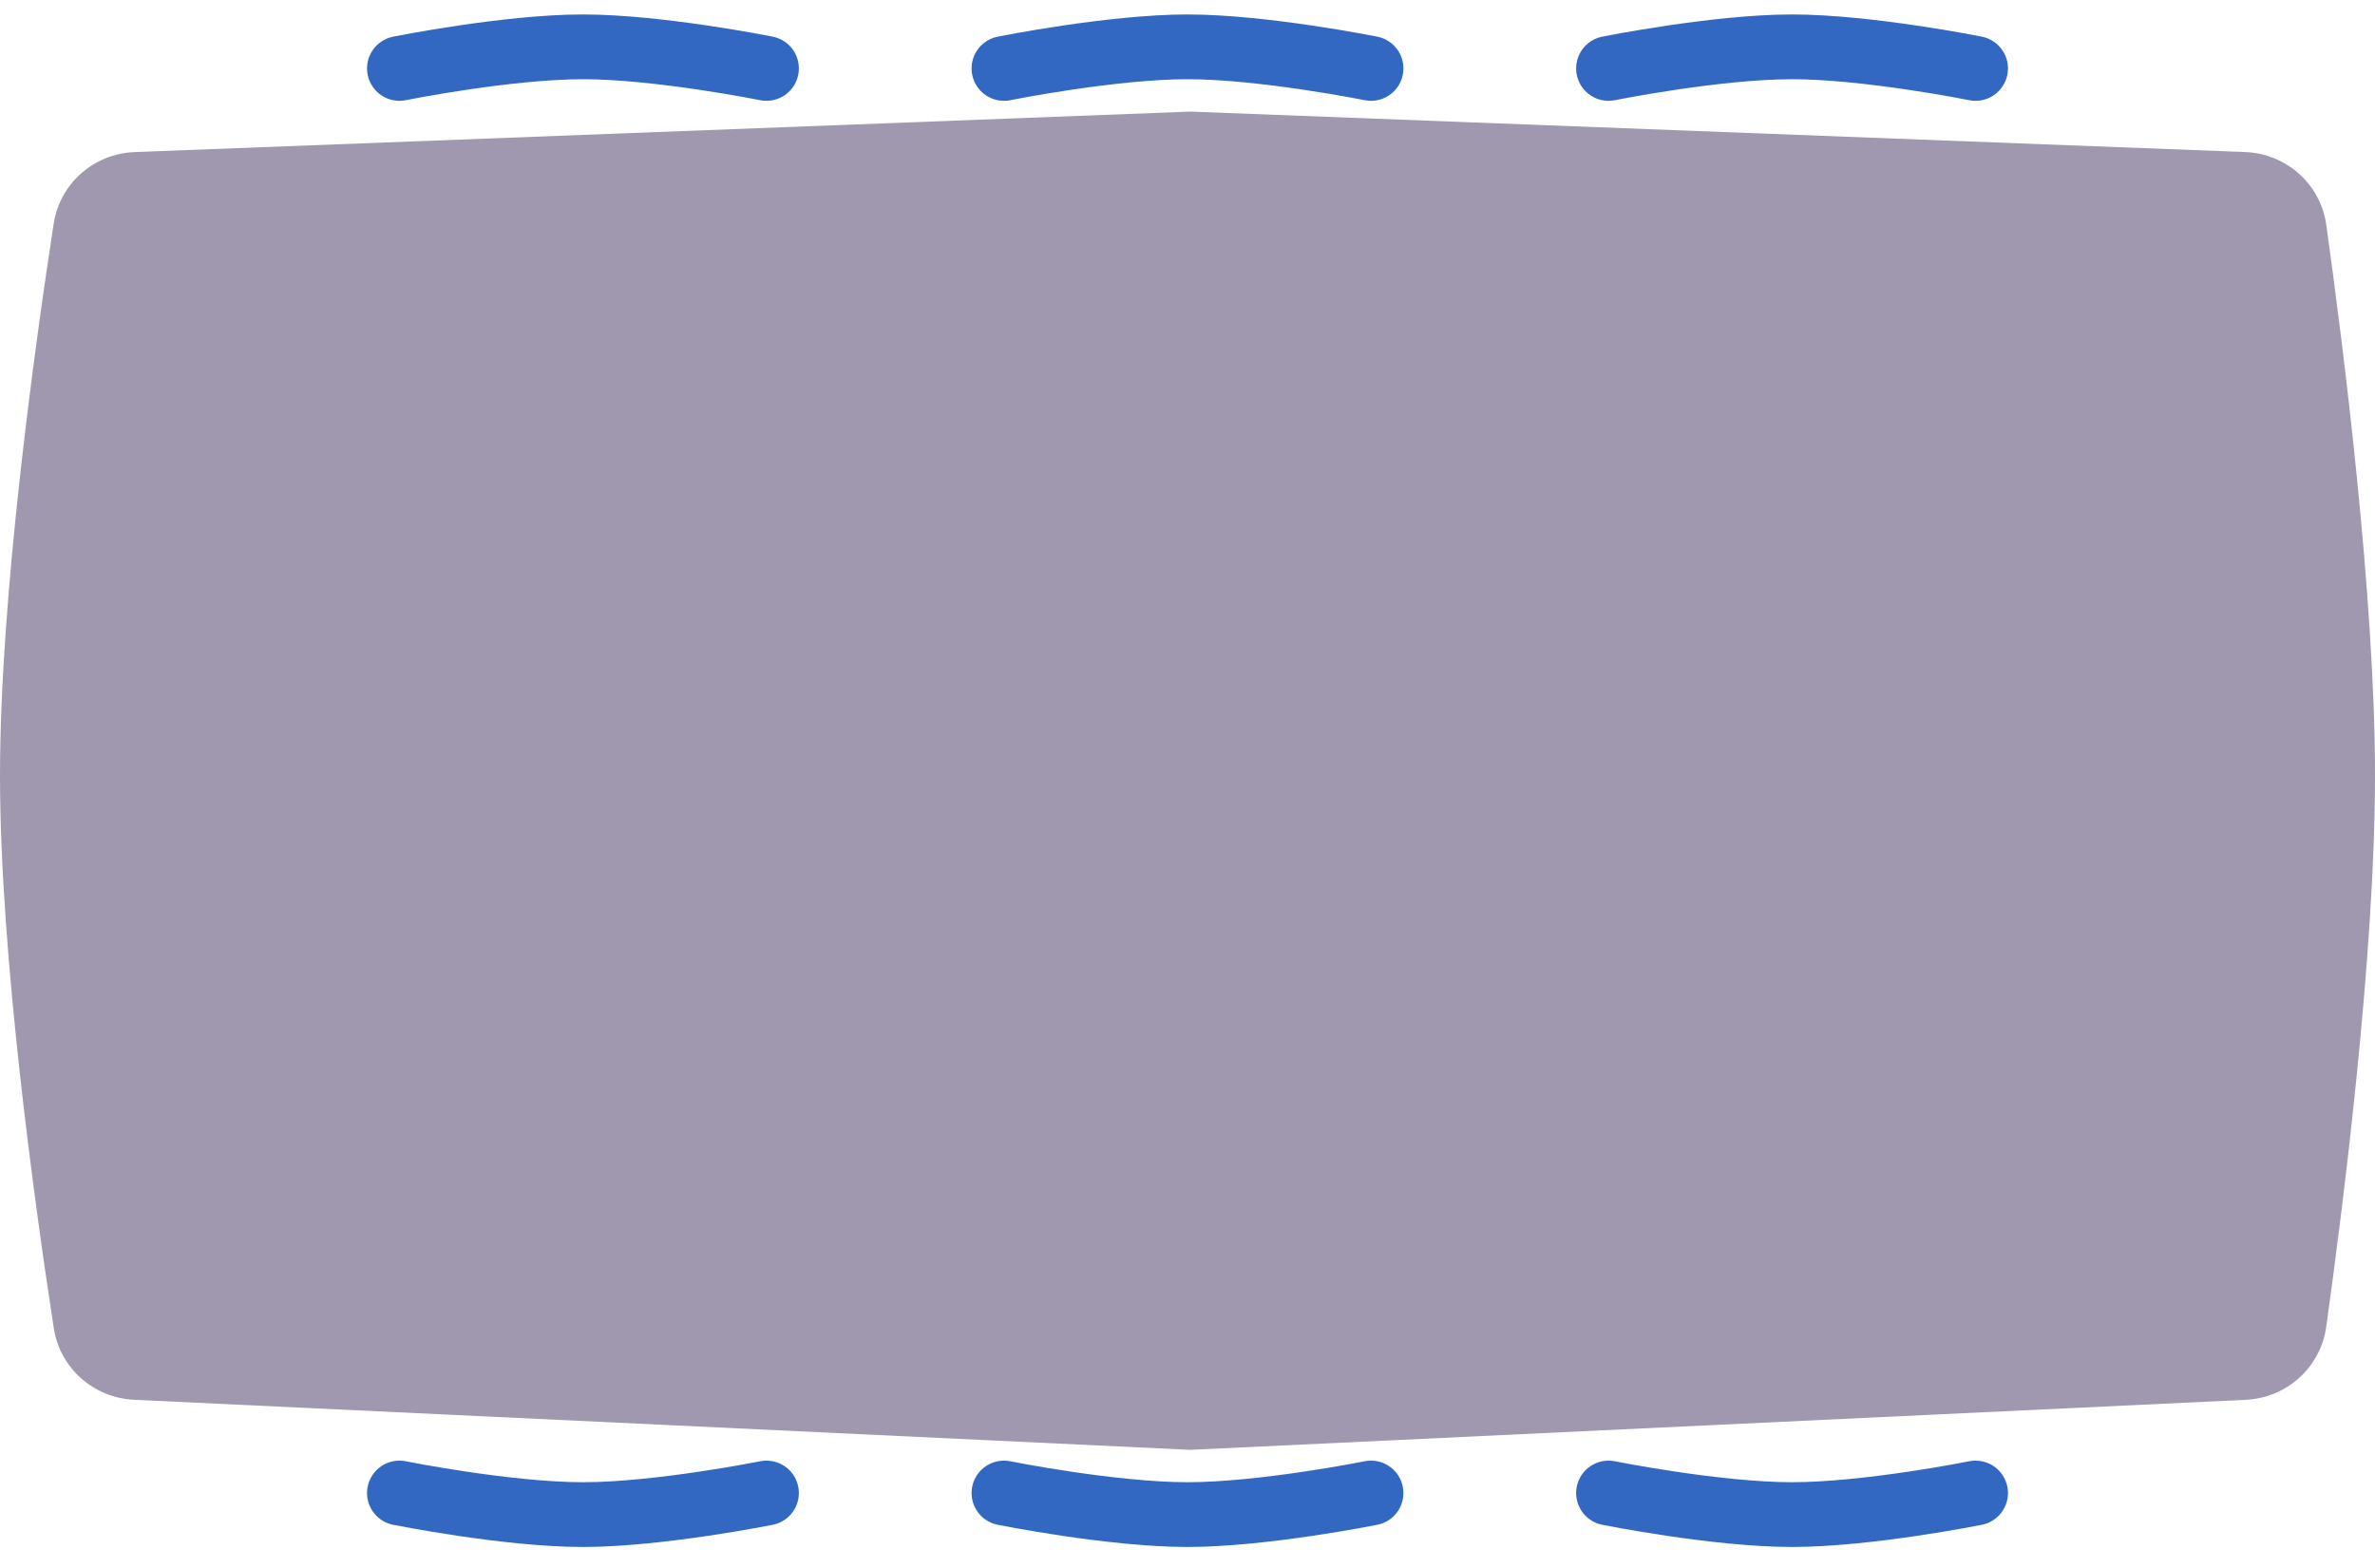
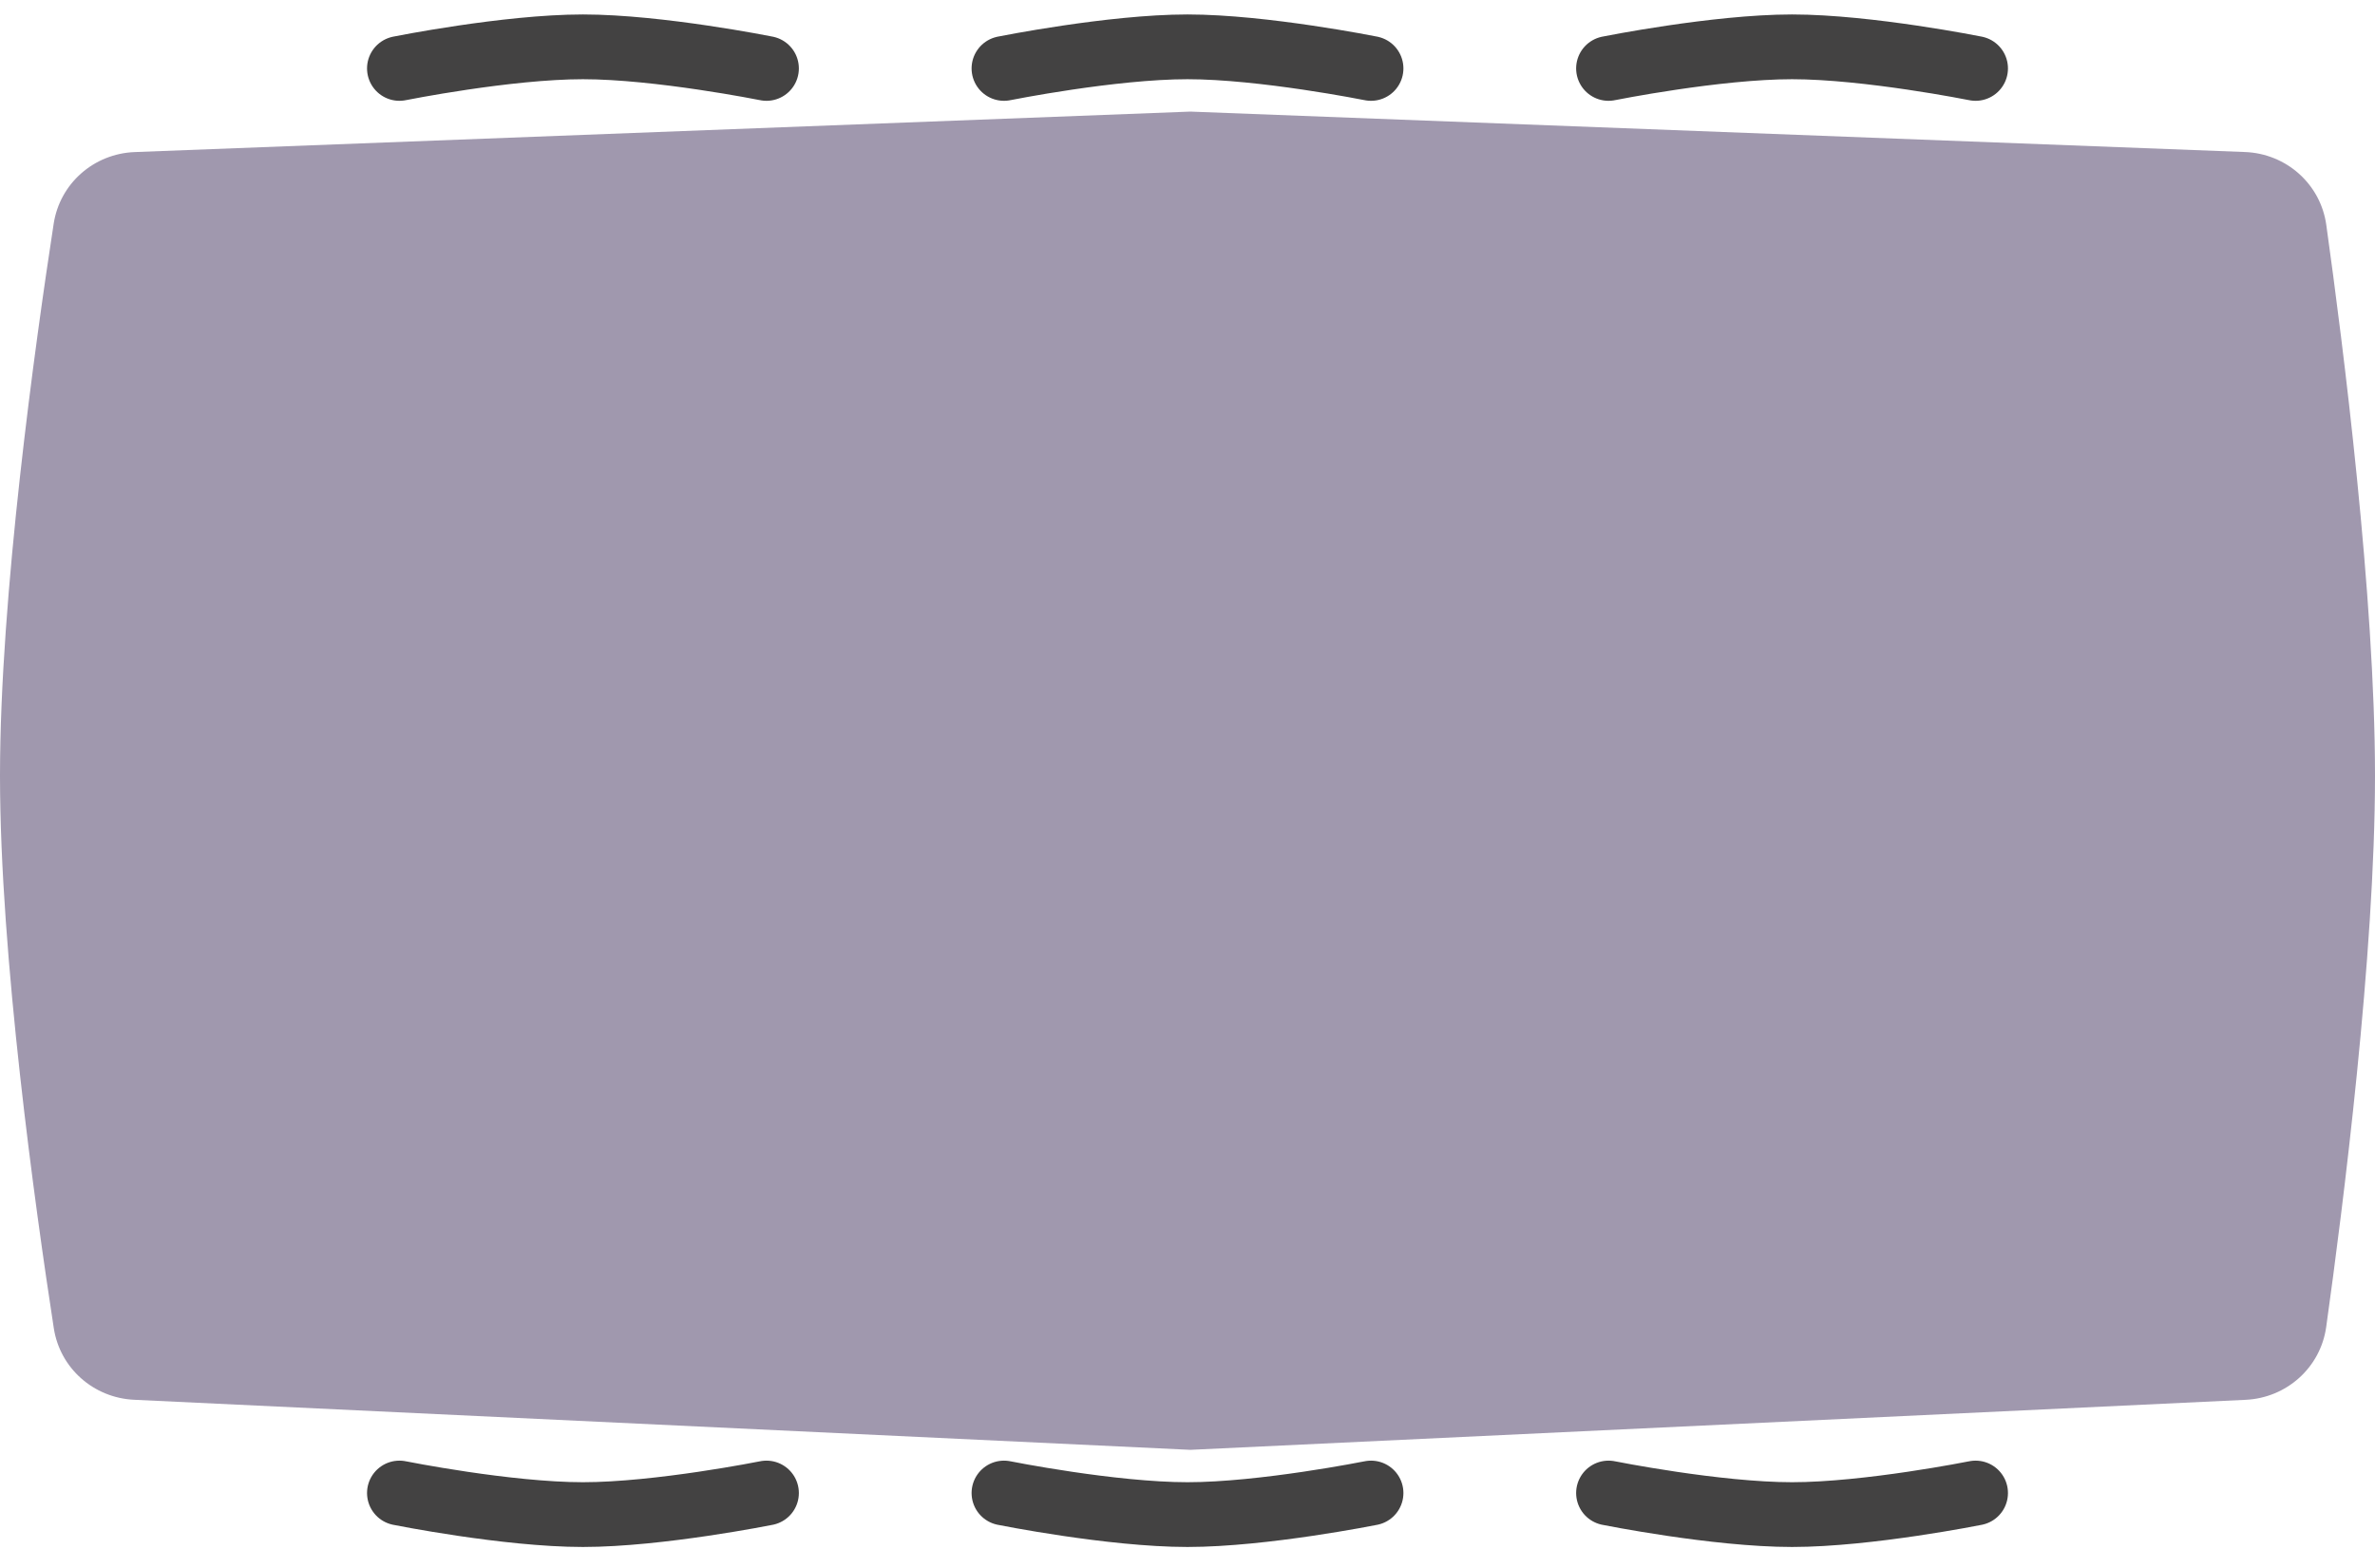
<svg xmlns="http://www.w3.org/2000/svg" width="106" height="70" viewBox="0 0 106 70" fill="none">
-   <path d="M17.827 3.055C17.827 3.055 22.626 2.091 26.018 2.091C29.41 2.091 34.209 3.055 34.209 3.055" stroke="#3268C1" stroke-width="2.891" stroke-linecap="round" />
-   <path d="M44.809 3.055C44.809 3.055 49.608 2.091 53 2.091C56.392 2.091 61.191 3.055 61.191 3.055" stroke="#3268C1" stroke-width="2.891" stroke-linecap="round" />
-   <path d="M71.791 3.055C71.791 3.055 76.59 2.091 79.982 2.091C83.374 2.091 88.173 3.055 88.173 3.055" stroke="#3268C1" stroke-width="2.891" stroke-linecap="round" />
+   <path d="M17.827 3.055C17.827 3.055 22.626 2.091 26.018 2.091C29.41 2.091 34.209 3.055 34.209 3.055" stroke="#434242" stroke-width="2.891" stroke-linecap="round" />
+   <path d="M44.809 3.055C44.809 3.055 49.608 2.091 53 2.091C56.392 2.091 61.191 3.055 61.191 3.055" stroke="#434242" stroke-width="2.891" stroke-linecap="round" />
+   <path d="M71.791 3.055C71.791 3.055 76.59 2.091 79.982 2.091C83.374 2.091 88.173 3.055 88.173 3.055" stroke="#434242" stroke-width="2.891" stroke-linecap="round" />
  <path d="M2.396 9.986C2.674 8.186 4.193 6.859 6.013 6.789L53.13 4.982L100.198 6.787C102.04 6.858 103.571 8.215 103.826 10.041C104.58 15.428 106 26.639 106 34.627C106 42.629 104.575 53.866 103.822 59.242C103.568 61.054 102.056 62.407 100.228 62.494L53.13 64.727L5.983 62.492C4.177 62.406 2.676 61.083 2.401 59.296C1.576 53.943 0 42.663 0 34.627C0 26.605 1.571 15.351 2.396 9.986Z" fill="#A098AE" />
-   <path d="M88.173 66.655C88.173 66.655 83.374 67.618 79.982 67.618C76.59 67.618 71.791 66.655 71.791 66.655" stroke="#3268C1" stroke-width="2.891" stroke-linecap="round" />
-   <path d="M61.191 66.655C61.191 66.655 56.392 67.618 53 67.618C49.608 67.618 44.809 66.655 44.809 66.655" stroke="#3268C1" stroke-width="2.891" stroke-linecap="round" />
-   <path d="M34.209 66.655C34.209 66.655 29.41 67.618 26.018 67.618C22.626 67.618 17.827 66.655 17.827 66.655" stroke="#3268C1" stroke-width="2.891" stroke-linecap="round" />
+   <path d="M88.173 66.655C88.173 66.655 83.374 67.618 79.982 67.618C76.59 67.618 71.791 66.655 71.791 66.655" stroke="#434242" stroke-width="2.891" stroke-linecap="round" />
+   <path d="M61.191 66.655C61.191 66.655 56.392 67.618 53 67.618C49.608 67.618 44.809 66.655 44.809 66.655" stroke="#434242" stroke-width="2.891" stroke-linecap="round" />
+   <path d="M34.209 66.655C34.209 66.655 29.41 67.618 26.018 67.618C22.626 67.618 17.827 66.655 17.827 66.655" stroke="#434242" stroke-width="2.891" stroke-linecap="round" />
</svg>
